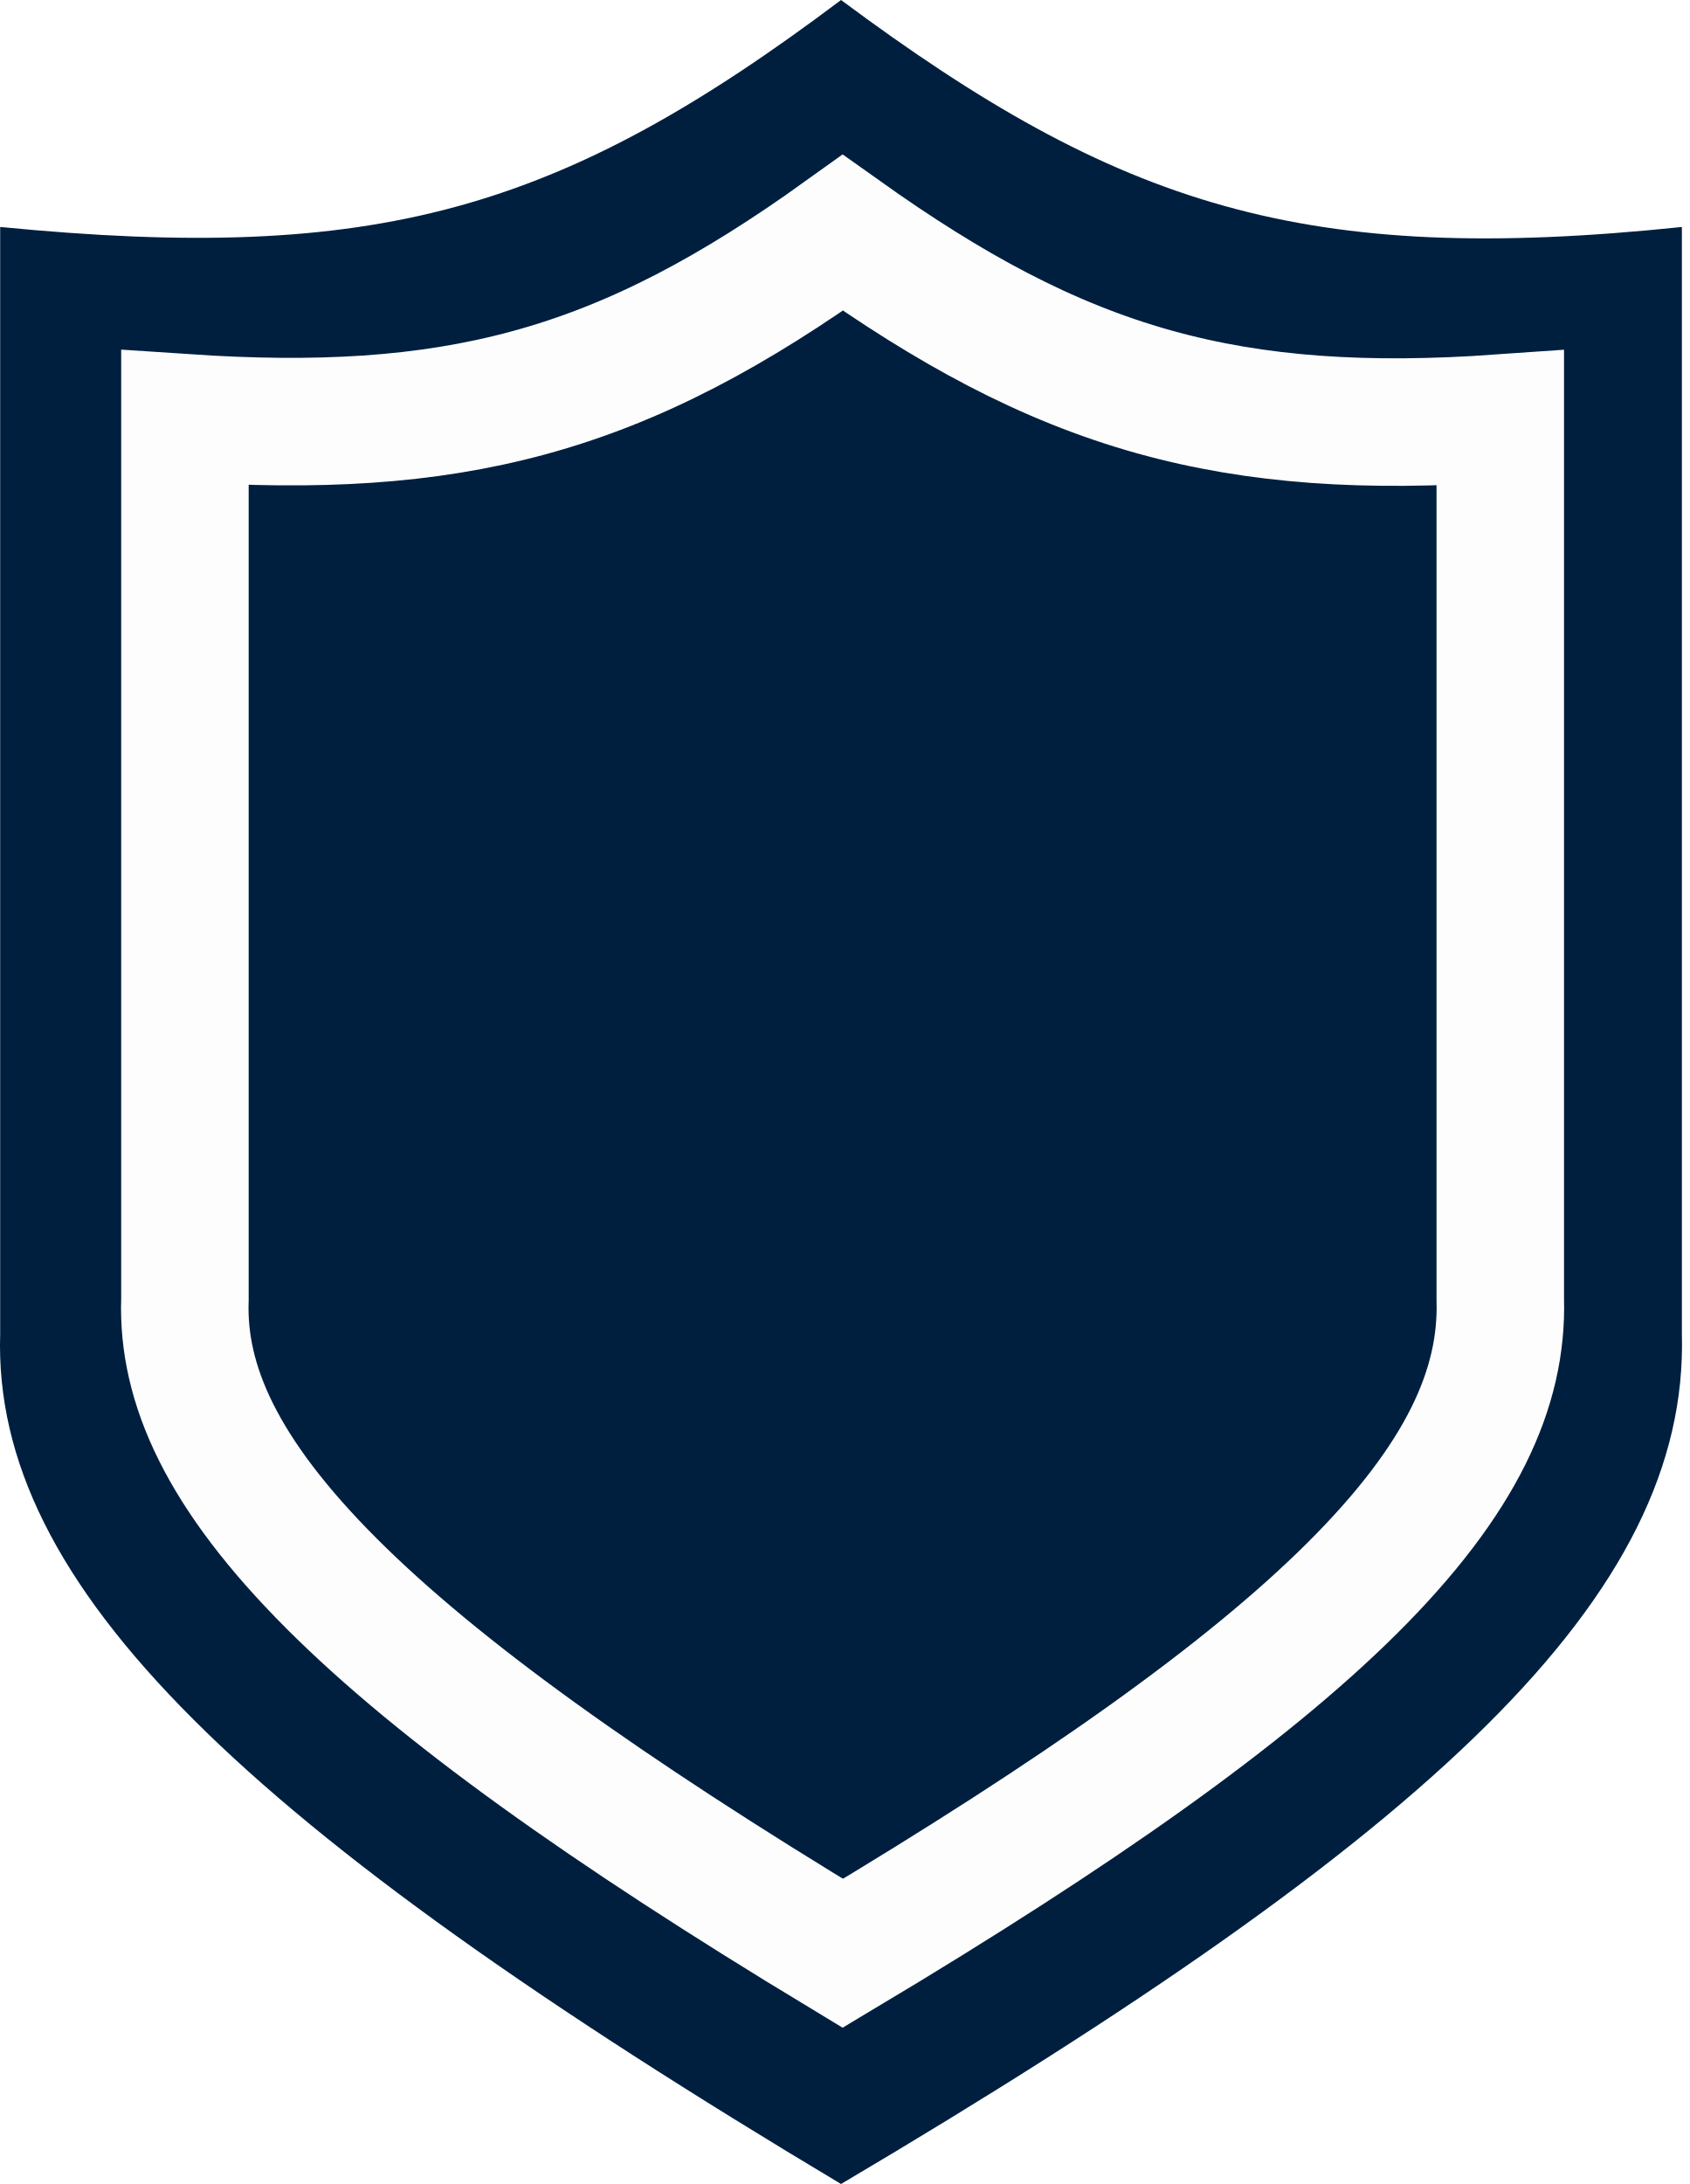
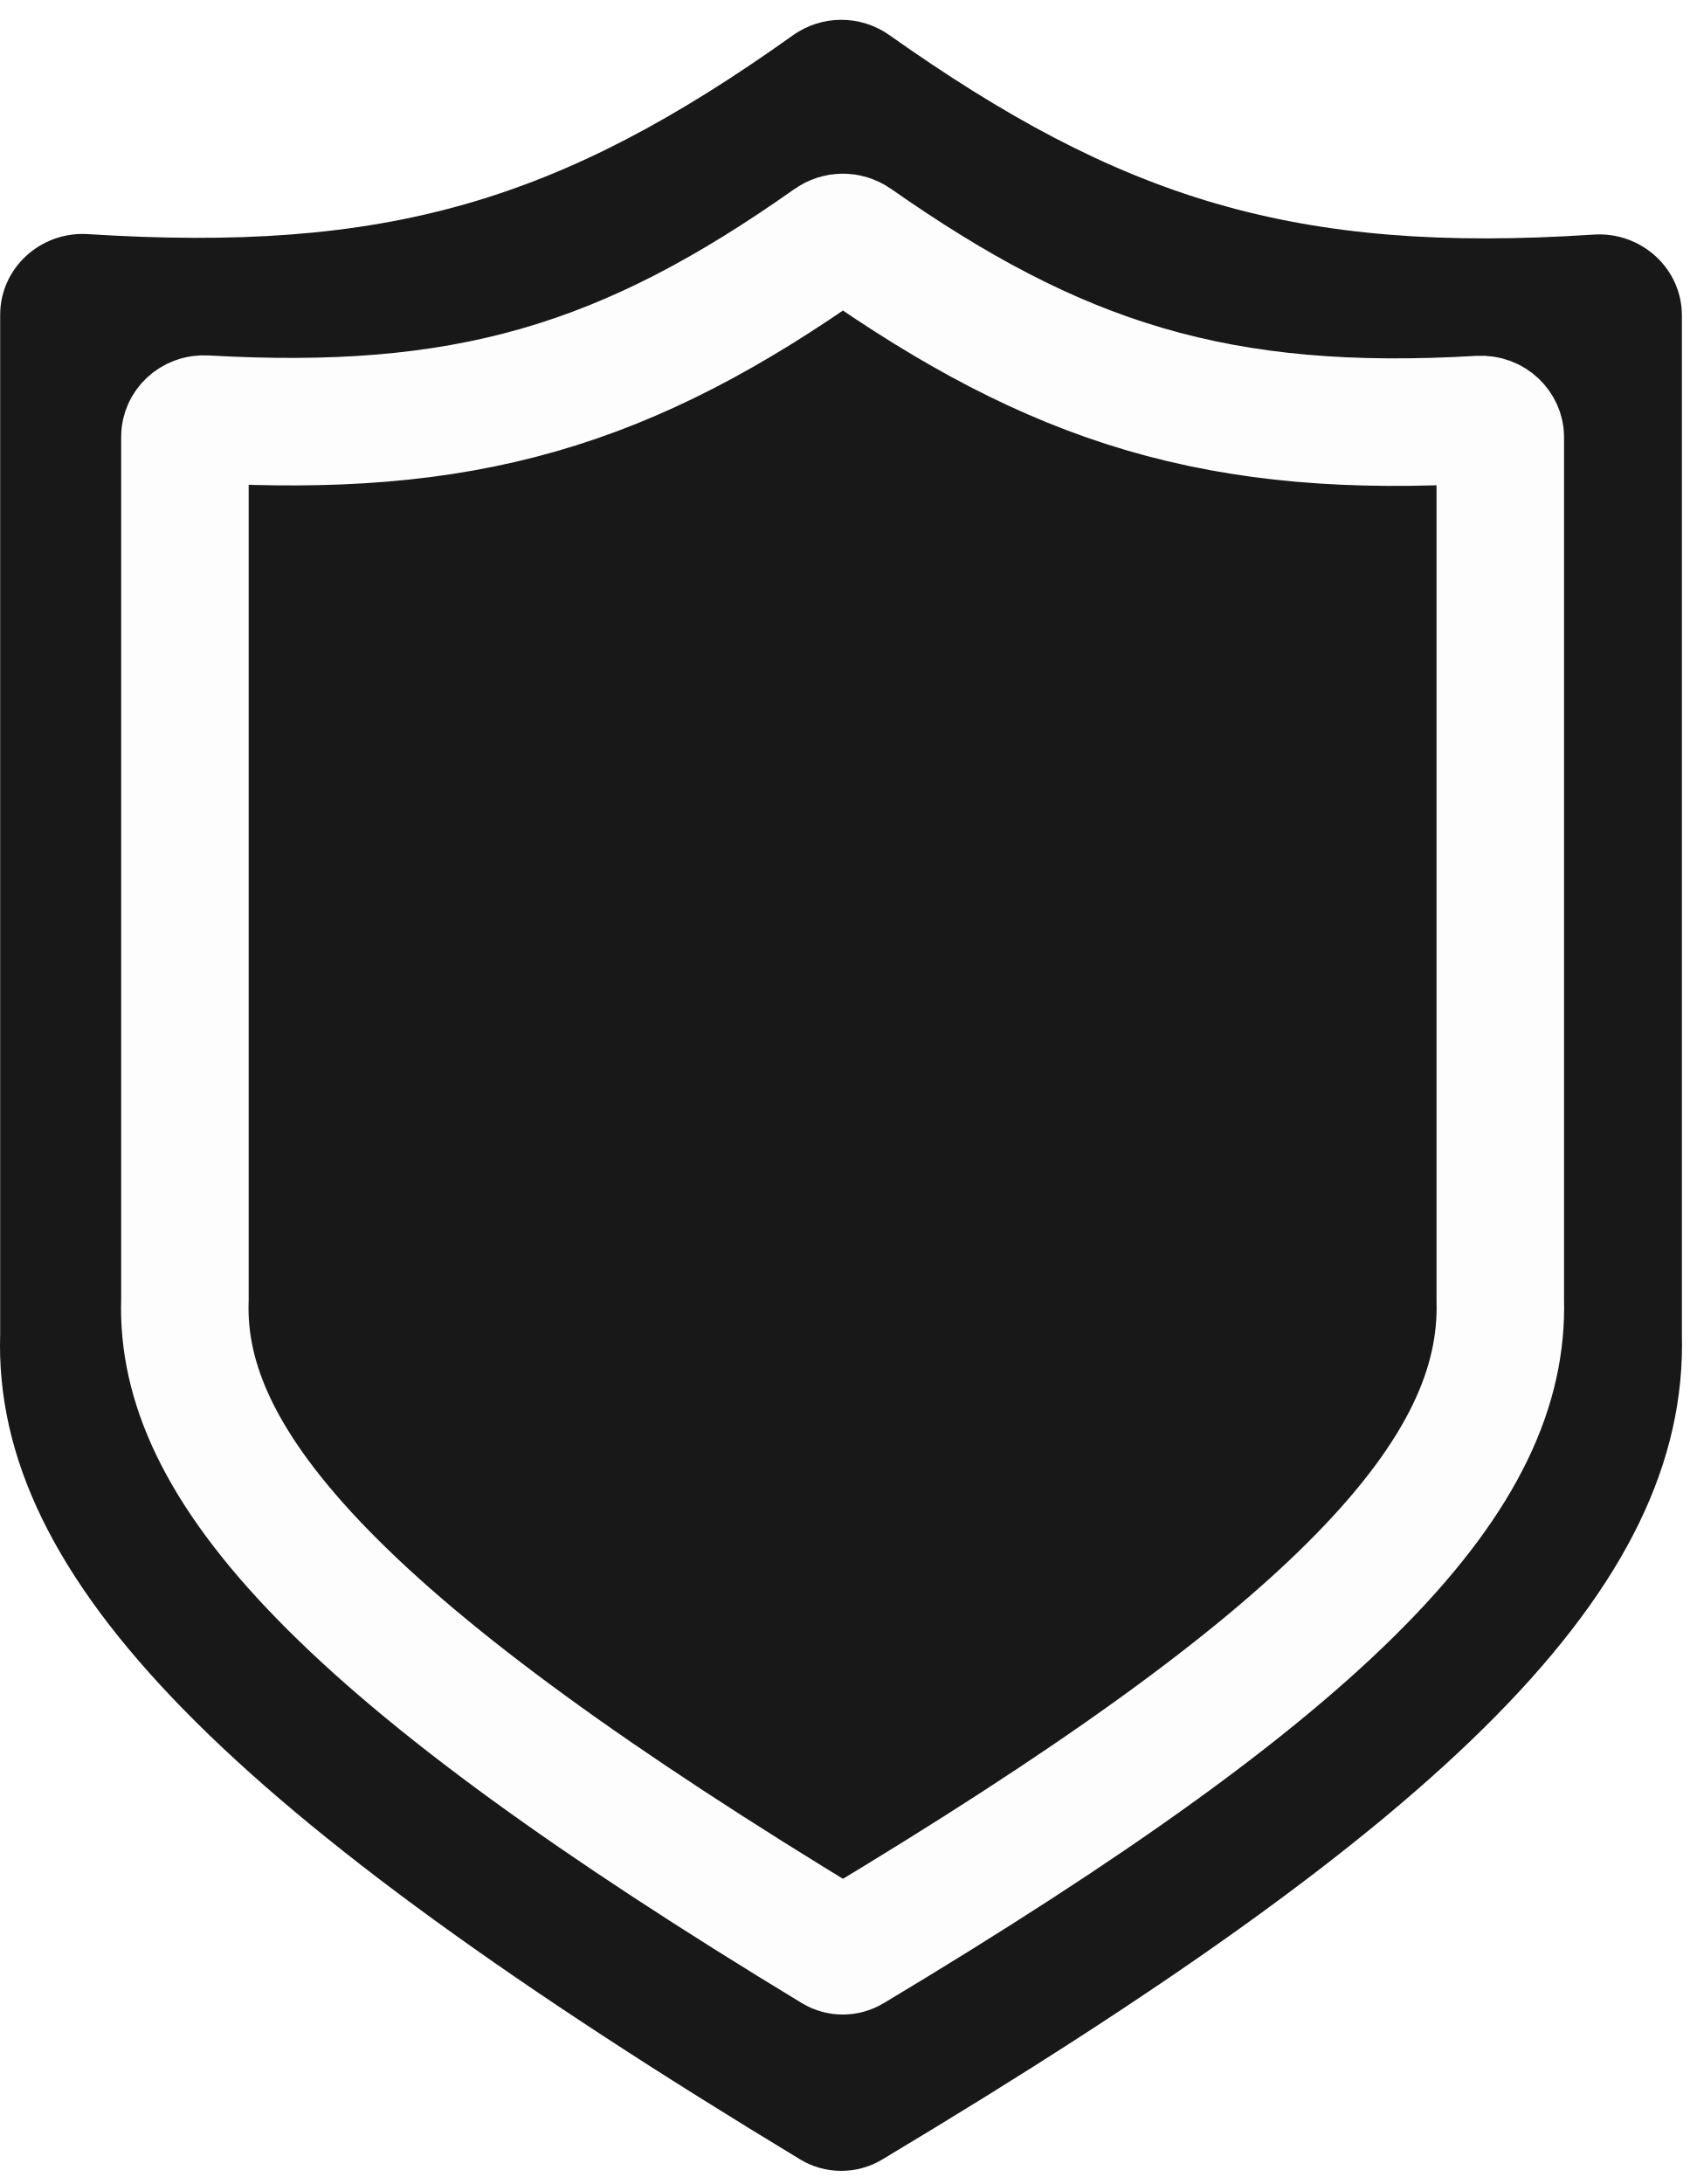
- <svg xmlns="http://www.w3.org/2000/svg" width="106" height="137" fill="none">
-   <path d="M52.77 0c17.445 12.97 29.04 16.712 52.759 14.238v69.45c.432 16.369-15.536 31.304-52.759 53.312C15.248 114.577-.477 99.493.011 83.687v-69.45c23.53 2.298 35.037-.906 52.76-14.237Z" fill="#001F3F" />
-   <path d="M52.88 14.602c6.688 4.758 12.75 8.084 19.526 9.978 6.473 1.808 13.354 2.24 21.728 1.65v55.274l.001.052c.145 5.493-2.382 11.206-9.337 18.113-6.697 6.649-17.098 13.997-31.918 22.859-14.942-9.03-25.367-16.494-32.047-23.166-6.95-6.941-9.393-12.56-9.232-17.788l.002-.061V26.209c8.272.555 15.094.19 21.55-1.563 6.795-1.844 12.91-5.15 19.727-10.044Z" fill="#001F3F" stroke="#FDFDFD" stroke-width="8" />
+ <svg xmlns="http://www.w3.org/2000/svg" viewBox="0 0 106 137" fill="none">
+   <path d="M49.752 2.214C51.557 0.926 53.988 0.918 55.798 2.198C70.262 12.427 81.182 15.96 99.994 14.715C102.954 14.519 105.529 16.82 105.529 19.787V83.687C105.951 99.675 90.728 114.296 55.335 135.475C53.763 136.415 51.779 136.41 50.212 135.462C14.532 113.882 -0.466 99.129 0.011 83.687V19.75C0.011 16.796 2.565 14.499 5.512 14.686C24.194 15.869 35.061 12.695 49.752 2.214Z" fill="#181818" />
+   <path d="M52.153 15.125C52.588 14.817 53.176 14.817 53.607 15.119C59.816 19.467 65.521 22.564 71.821 24.412C78.127 26.262 84.79 26.79 92.839 26.317C93.632 26.271 94.135 26.877 94.135 27.415V81.504L94.135 81.556C94.276 86.903 91.887 92.453 85.352 99.111C78.767 105.821 68.365 113.247 53.371 122.238C53.072 122.417 52.688 122.416 52.389 122.235C37.277 113.076 26.855 105.535 20.286 98.808C13.754 92.119 11.444 86.664 11.601 81.574L11.603 81.513V27.378C11.603 26.838 12.101 26.247 12.874 26.291C20.84 26.741 27.461 26.279 33.769 24.474C40.08 22.669 45.833 19.588 52.153 15.125Z" fill="#181818" stroke="#FDFDFD" stroke-width="8" />
</svg>
